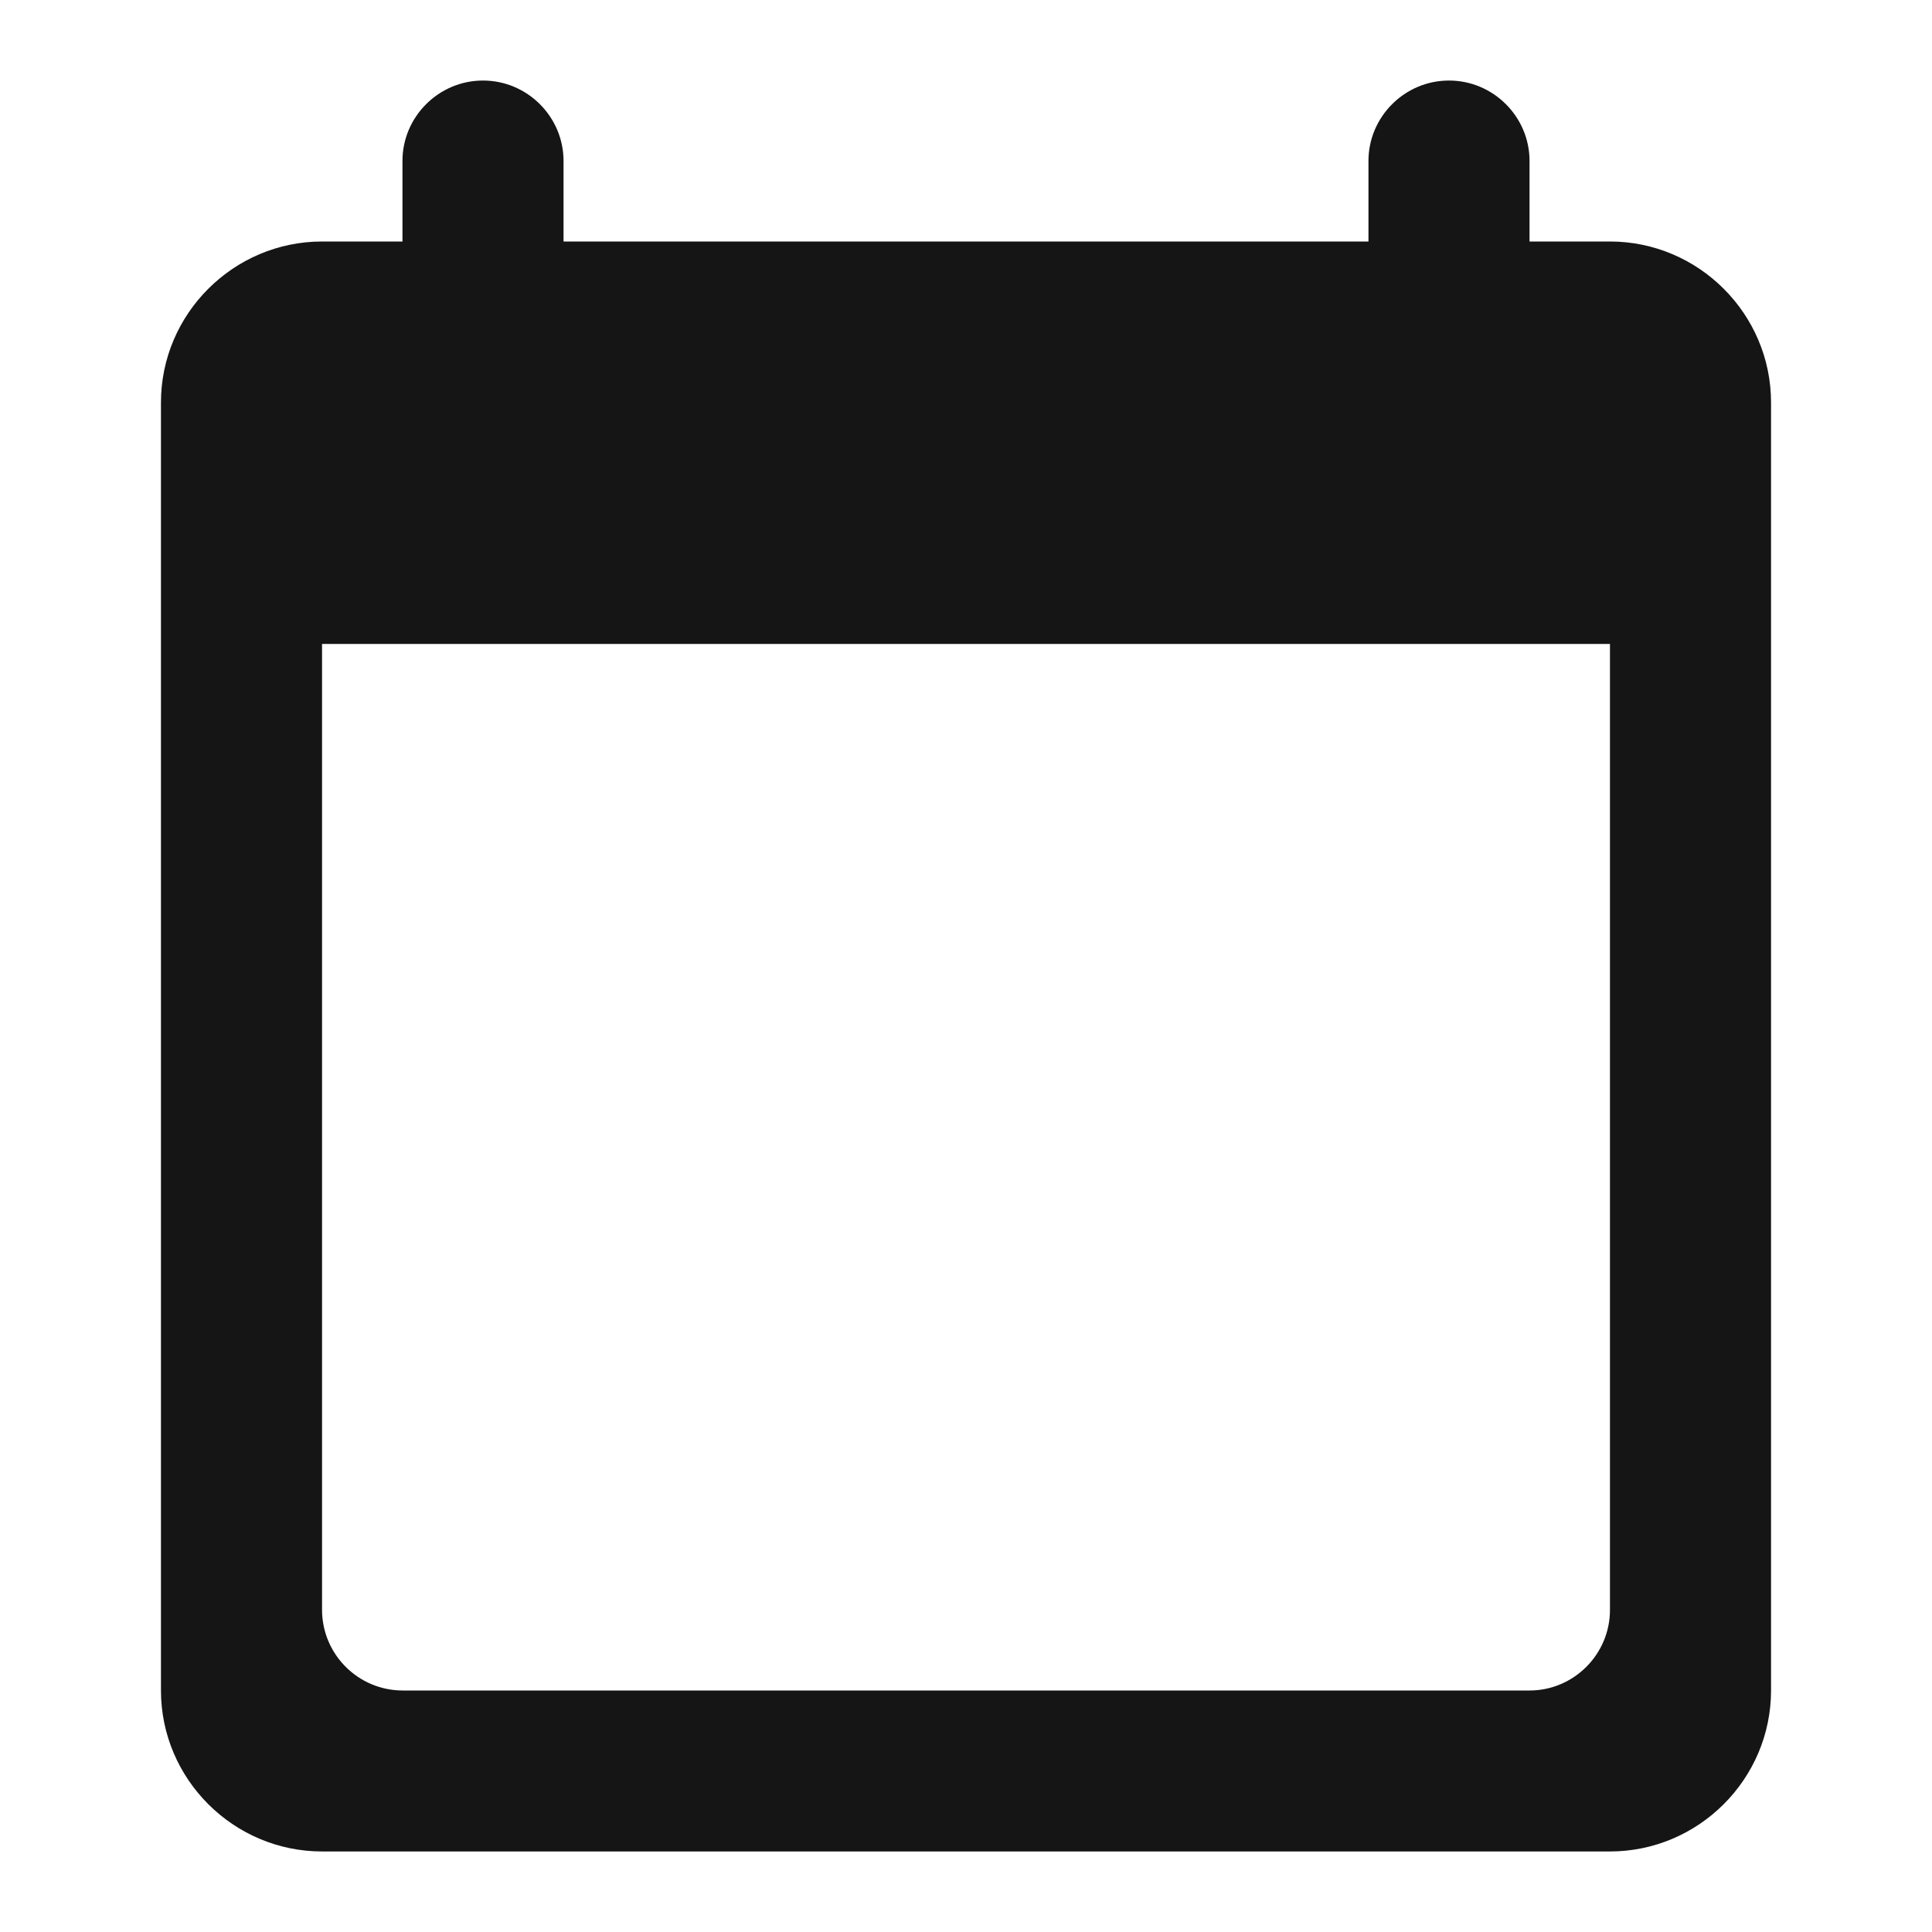
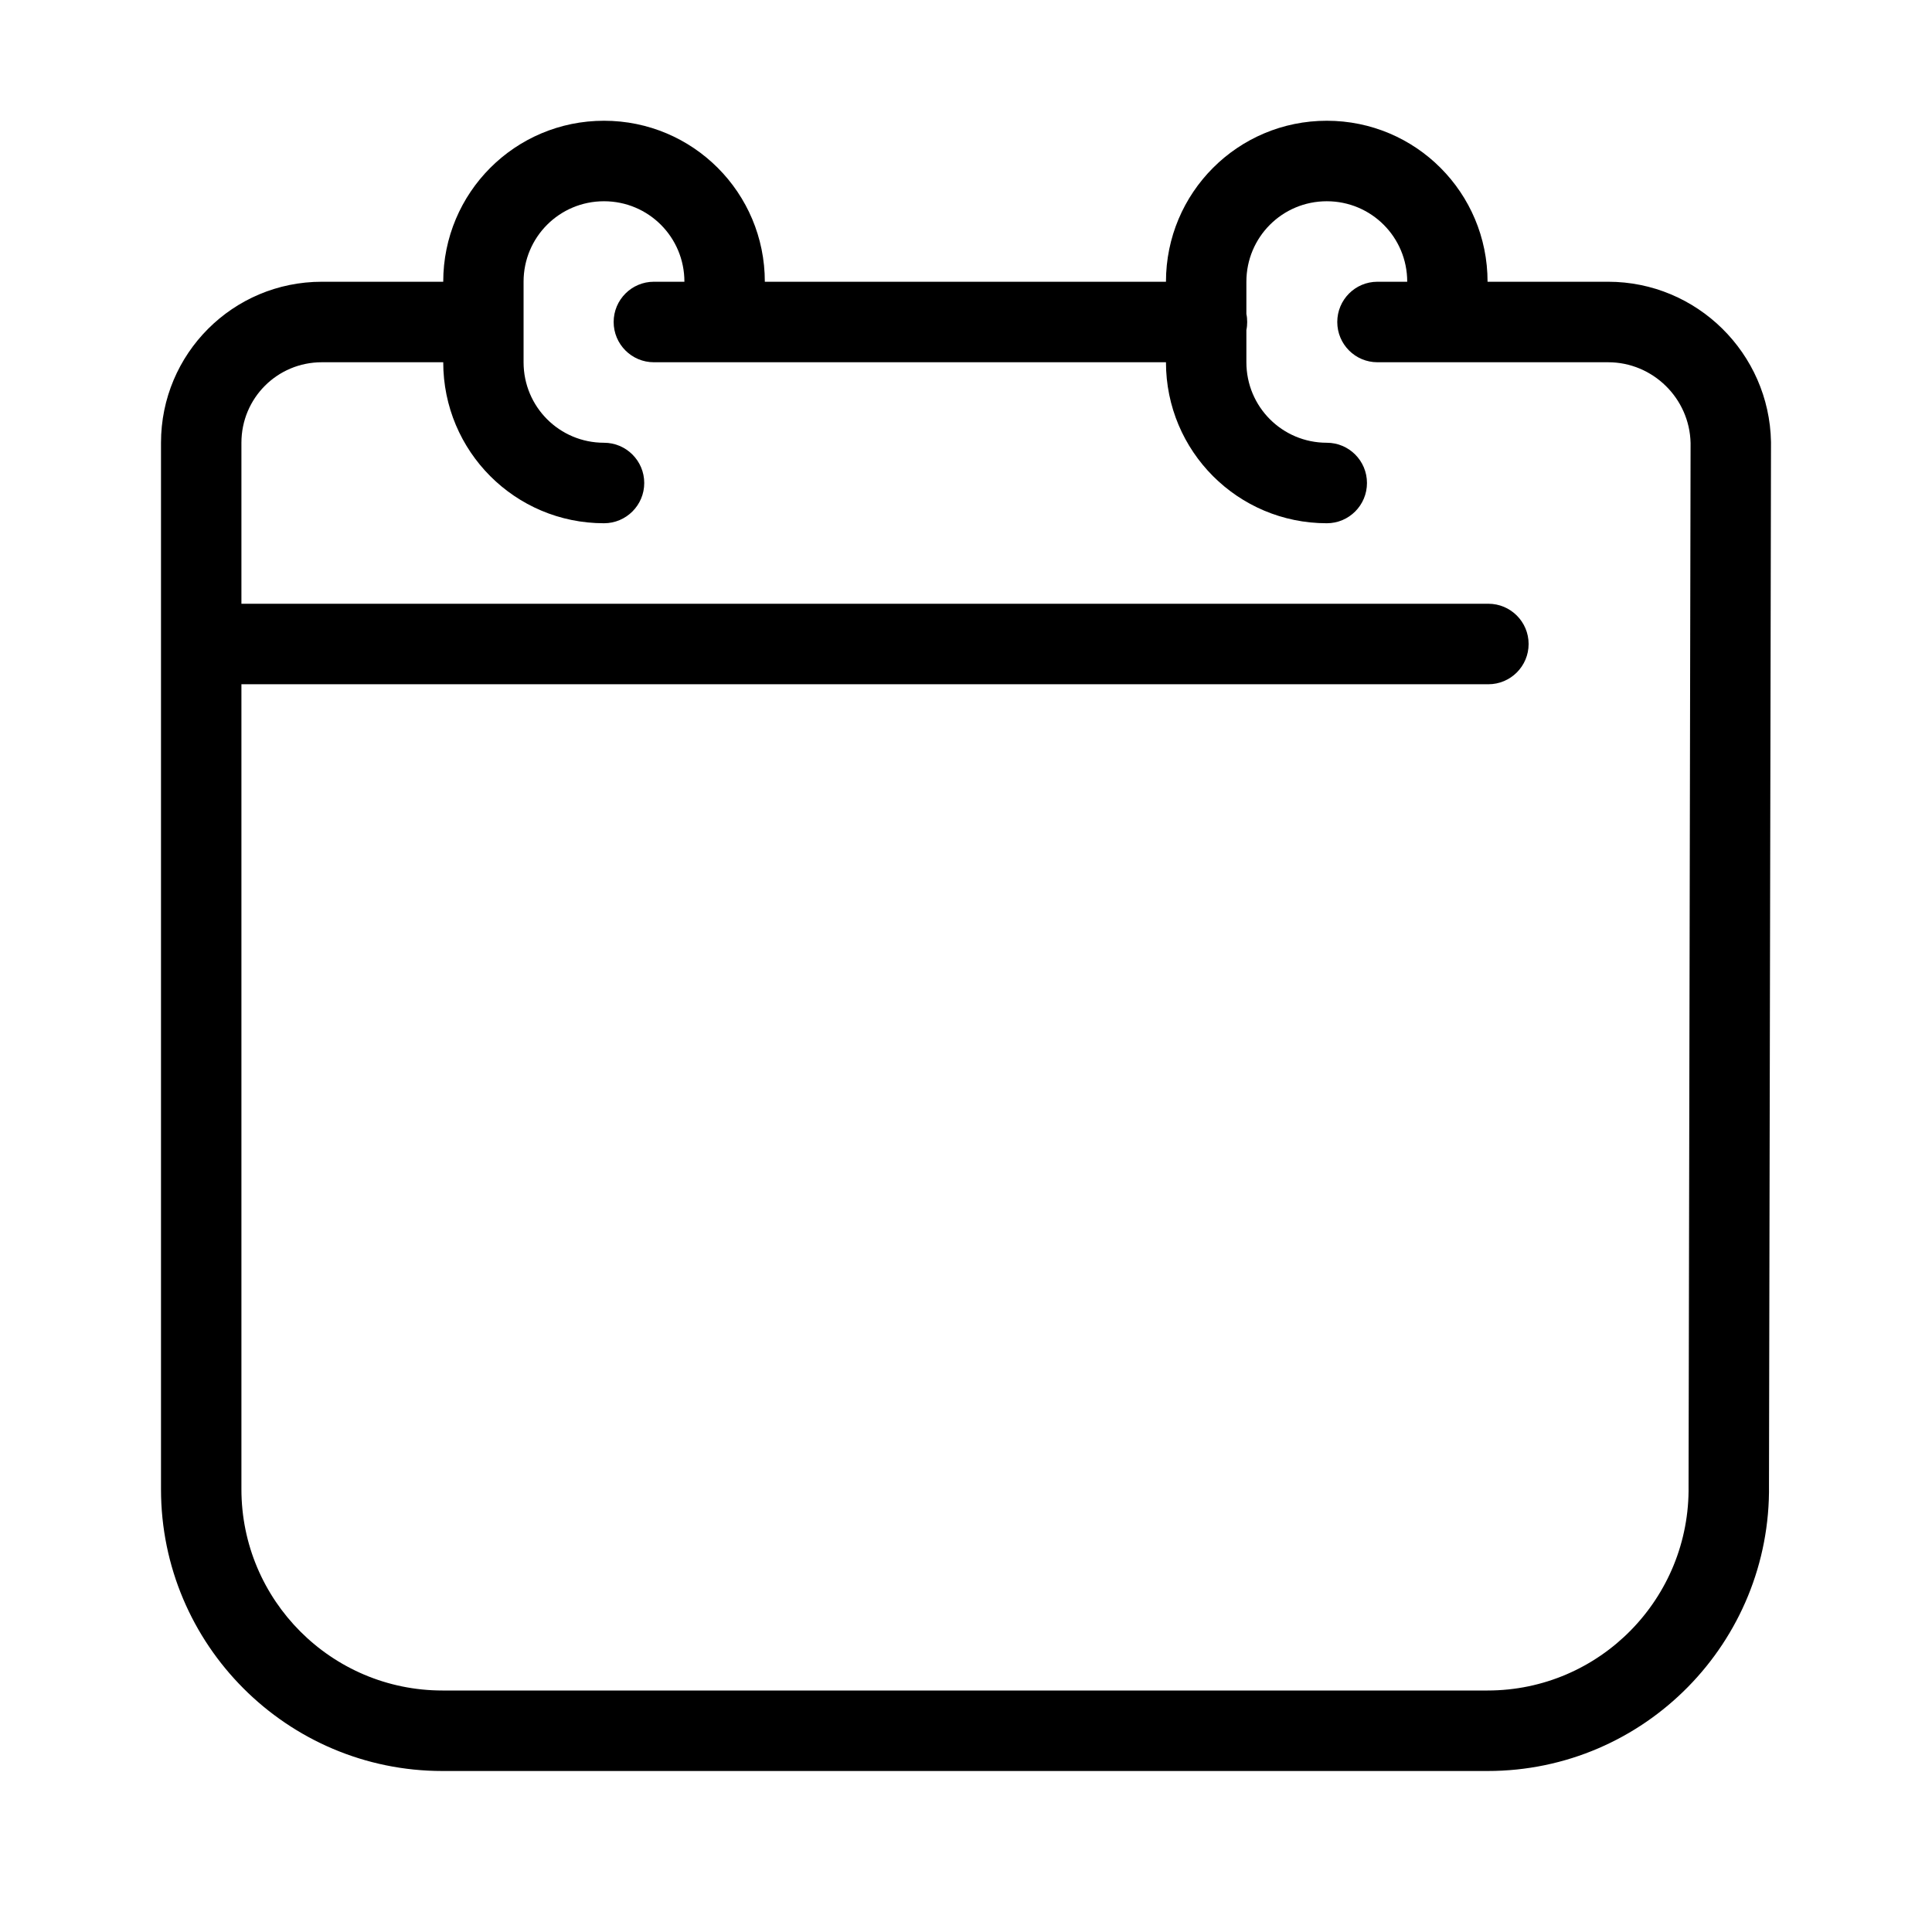
- <svg xmlns="http://www.w3.org/2000/svg" width="16" height="16" viewBox="0 0 16 16">
-   <g fill="none">
-     <path d="M0 0h16v16H0z" />
-     <path fill="#151515" d="M13.333 2h-.666v-.667c0-.366-.3-.666-.667-.666-.367 0-.667.3-.667.666V2H4.667v-.667c0-.366-.3-.666-.667-.666-.367 0-.667.3-.667.666V2h-.666c-.734 0-1.334.6-1.334 1.333V14c0 .733.6 1.333 1.334 1.333h10.666c.734 0 1.334-.6 1.334-1.333V3.333c0-.733-.6-1.333-1.334-1.333zm-.666 12H3.333a.669.669 0 01-.666-.667v-8h10.666v8c0 .367-.3.667-.666.667z" />
-   </g>
+ <svg xmlns="http://www.w3.org/2000/svg" width="24" height="24" viewBox="0 0 24 24">
+   <path fill-rule="evenodd" clip-rule="evenodd" d="M16.482 2.5C15.929 2.5 15.483 2.946 15.483 3.5V3.9C15.49 3.932 15.493 3.966 15.493 4C15.493 4.034 15.49 4.068 15.483 4.1V4.5C15.483 5.054 15.929 5.5 16.482 5.5C16.758 5.5 16.981 5.724 16.981 6C16.981 6.276 16.758 6.5 16.482 6.5C15.377 6.5 14.484 5.606 14.484 4.5H9.001H9.001H8.122C7.847 4.5 7.623 4.276 7.623 4C7.623 3.724 7.847 3.5 8.122 3.5H8.502C8.502 2.946 8.056 2.5 7.503 2.5C6.95 2.5 6.504 2.946 6.504 3.5V4.5C6.504 5.054 6.95 5.5 7.503 5.5C7.779 5.5 8.003 5.724 8.003 6C8.003 6.276 7.779 6.5 7.503 6.5C6.398 6.5 5.506 5.606 5.506 4.5H3.998C3.444 4.5 2.999 4.946 2.999 5.5V7.5H18.489C18.765 7.5 18.989 7.724 18.989 8C18.989 8.276 18.765 8.5 18.489 8.5H2.999V18.5C2.999 19.879 4.118 21 5.496 21H18.479C19.873 21 20.997 19.855 20.976 18.457L20.976 18.449L21.001 5.504C20.989 4.948 20.532 4.5 19.977 4.5H17.99H17.98H17.111C16.835 4.5 16.612 4.276 16.612 4C16.612 3.724 16.835 3.5 17.111 3.5H17.481C17.481 2.946 17.035 2.5 16.482 2.5ZM9.501 3.5H14.484C14.484 2.394 15.377 1.5 16.482 1.5C17.587 1.5 18.479 2.394 18.479 3.5H19.977C21.08 3.5 21.98 4.389 22 5.491L22 5.501L21.975 18.447C22.002 20.398 20.431 22 18.479 22H5.496C3.567 22 2 20.431 2 18.5V5.5C2 4.394 2.893 3.5 3.998 3.5H5.506C5.506 2.394 6.398 1.5 7.503 1.5C8.608 1.5 9.501 2.394 9.501 3.5Z" />
</svg>
